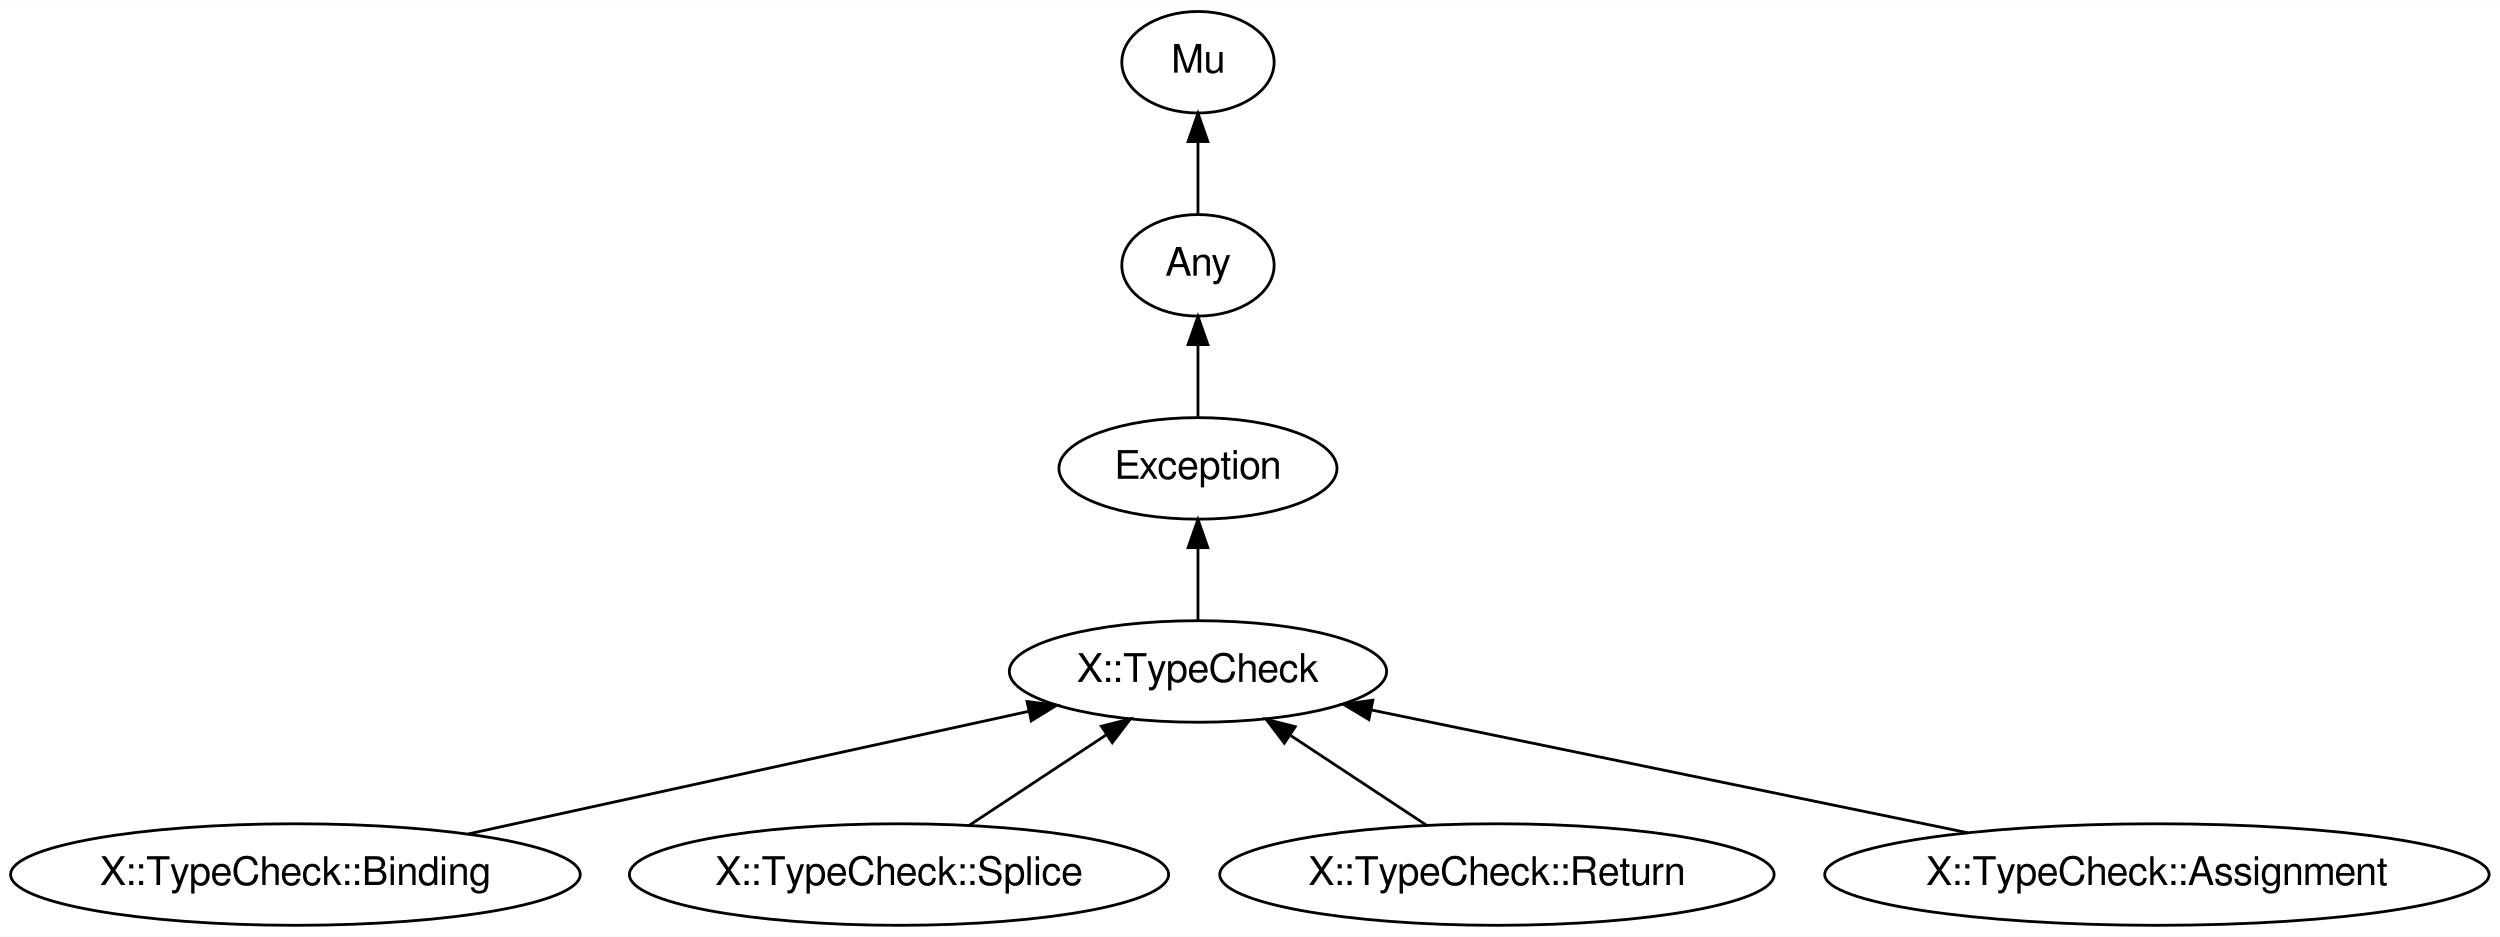
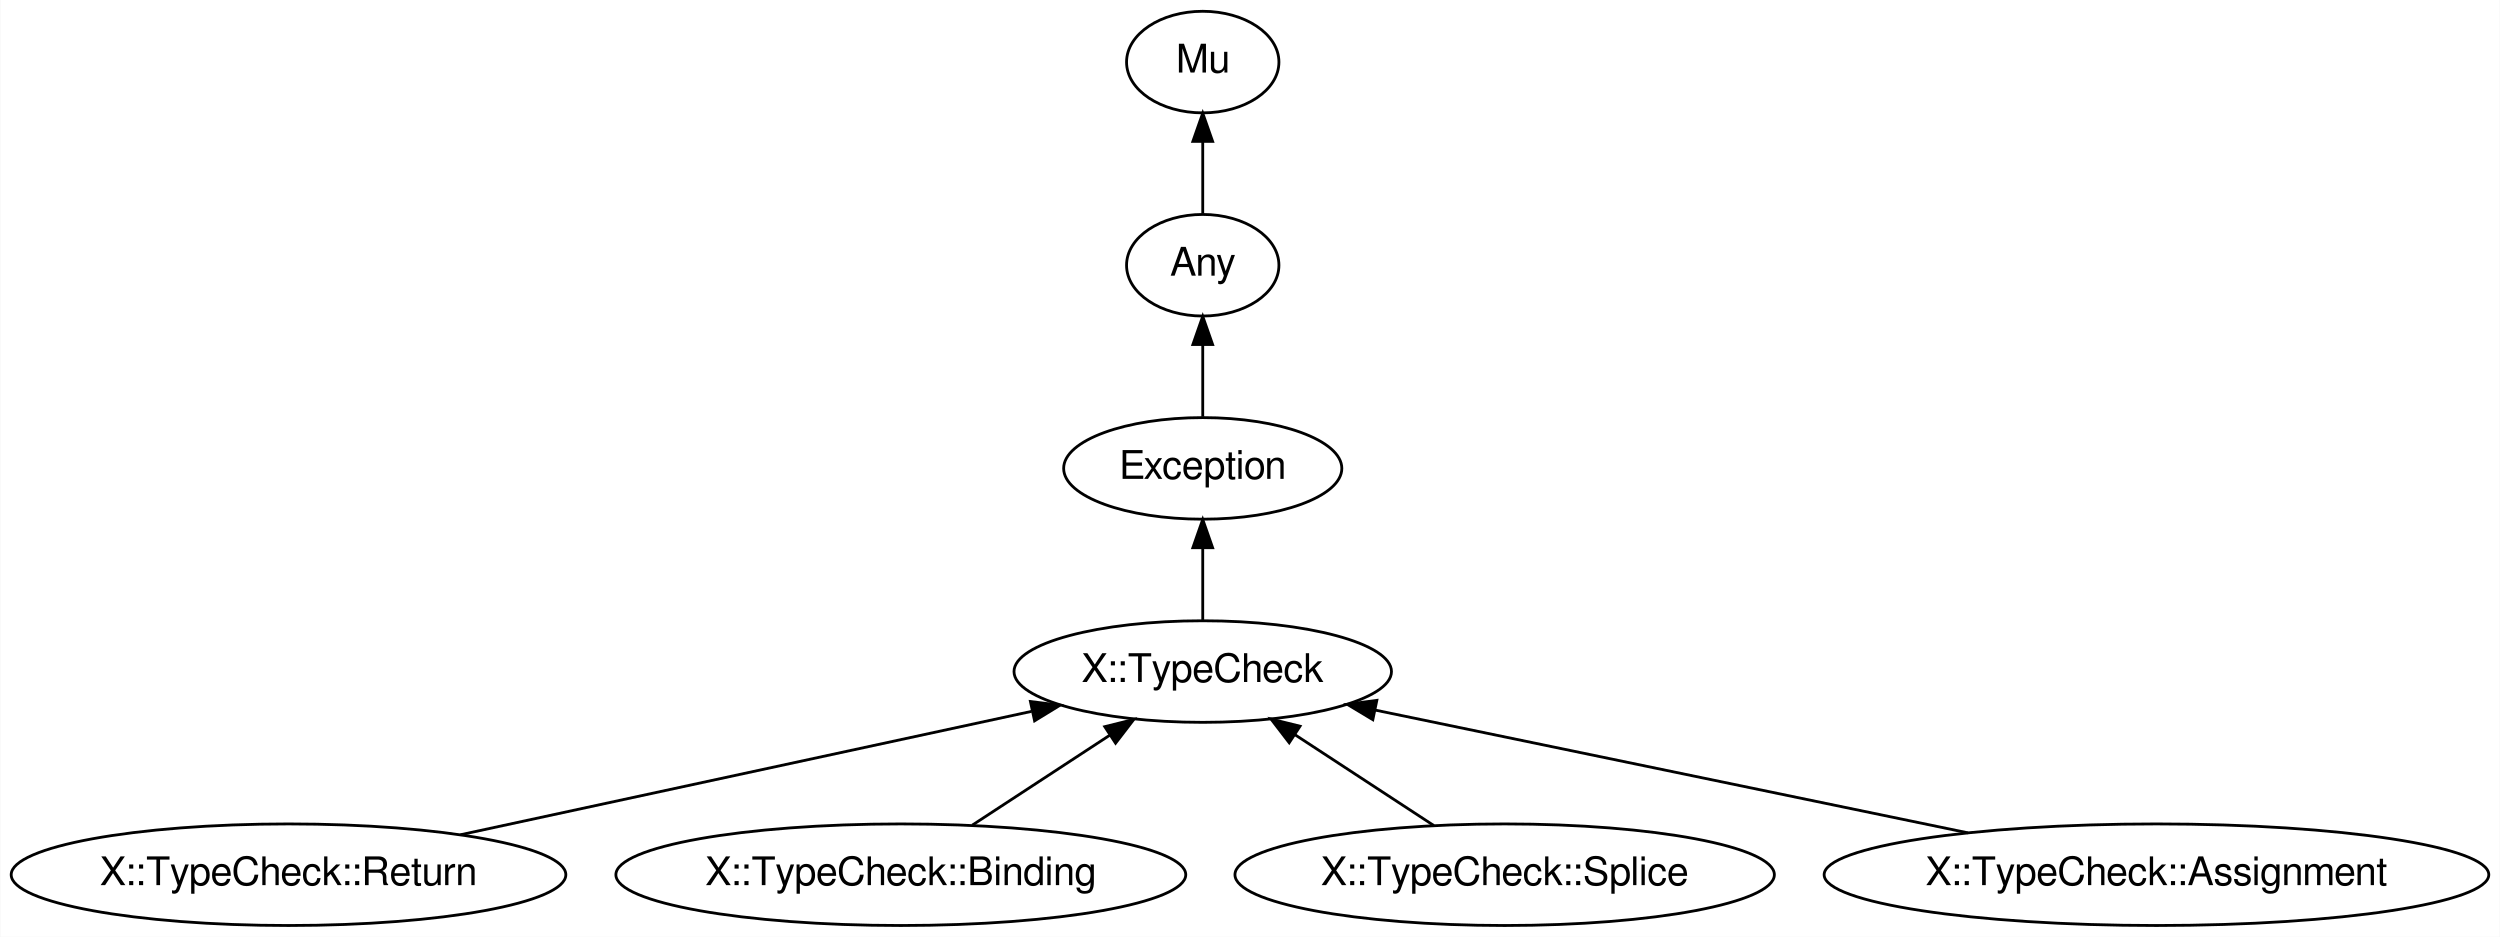
- <svg xmlns="http://www.w3.org/2000/svg" xmlns:xlink="http://www.w3.org/1999/xlink" width="886pt" height="332pt" viewBox="0.00 0.00 886.38 332.00">
+ <svg xmlns="http://www.w3.org/2000/svg" xmlns:xlink="http://www.w3.org/1999/xlink" width="886pt" height="332pt" viewBox="0.00 0.00 885.78 332.00">
  <g id="graph0" class="graph" transform="scale(1 1) rotate(0) translate(4 328)">
-     <polygon fill="white" stroke="none" points="-4,4 -4,-328 882.381,-328 882.381,4 -4,4" />
+     <polygon fill="white" stroke="none" points="-4,4 -4,-328 881.781,-328 881.781,4 -4,4" />
    <g id="node1" class="node">
      <g id="a_node1">
        <a xlink:href="/type/X::TypeCheck" xlink:title="X::TypeCheck">
-           <ellipse fill="none" stroke="#000000" cx="420.741" cy="-90" rx="66.888" ry="18" />
-           <text text-anchor="middle" x="420.741" y="-86.3" font-family="FreeSans" font-size="14.00" fill="#000000">X::TypeCheck</text>
+           <ellipse fill="none" stroke="#000000" cx="422.141" cy="-90" rx="66.888" ry="18" />
+           <text text-anchor="middle" x="422.141" y="-86.3" font-family="FreeSans" font-size="14.00" fill="#000000">X::TypeCheck</text>
        </a>
      </g>
    </g>
    <g id="node4" class="node">
      <g id="a_node4">
        <a xlink:href="/type/Exception" xlink:title="Exception">
-           <ellipse fill="none" stroke="#000000" cx="420.741" cy="-162" rx="49.291" ry="18" />
-           <text text-anchor="middle" x="420.741" y="-158.3" font-family="FreeSans" font-size="14.00" fill="#000000">Exception</text>
+           <ellipse fill="none" stroke="#000000" cx="422.141" cy="-162" rx="49.291" ry="18" />
+           <text text-anchor="middle" x="422.141" y="-158.3" font-family="FreeSans" font-size="14.00" fill="#000000">Exception</text>
        </a>
      </g>
    </g>
    <g id="edge1" class="edge">
-       <path fill="none" stroke="#000000" d="M420.741,-108.303C420.741,-116.017 420.741,-125.288 420.741,-133.888" />
-       <polygon fill="#000000" stroke="#000000" points="417.241,-133.896 420.741,-143.896 424.241,-133.896 417.241,-133.896" />
+       <path fill="none" stroke="#000000" d="M422.141,-108.303C422.141,-116.017 422.141,-125.288 422.141,-133.888" />
+       <polygon fill="#000000" stroke="#000000" points="418.641,-133.896 422.141,-143.896 425.641,-133.896 418.641,-133.896" />
    </g>
    <g id="node2" class="node">
      <g id="a_node2">
        <a xlink:href="/type/Mu" xlink:title="Mu">
-           <ellipse fill="none" stroke="#000000" cx="420.741" cy="-306" rx="27" ry="18" />
-           <text text-anchor="middle" x="420.741" y="-302.3" font-family="FreeSans" font-size="14.00" fill="#000000">Mu</text>
+           <ellipse fill="none" stroke="#000000" cx="422.141" cy="-306" rx="27" ry="18" />
+           <text text-anchor="middle" x="422.141" y="-302.3" font-family="FreeSans" font-size="14.00" fill="#000000">Mu</text>
        </a>
      </g>
    </g>
    <g id="node3" class="node">
      <g id="a_node3">
        <a xlink:href="/type/Any" xlink:title="Any">
-           <ellipse fill="none" stroke="#000000" cx="420.741" cy="-234" rx="27" ry="18" />
-           <text text-anchor="middle" x="420.741" y="-230.3" font-family="FreeSans" font-size="14.00" fill="#000000">Any</text>
+           <ellipse fill="none" stroke="#000000" cx="422.141" cy="-234" rx="27" ry="18" />
+           <text text-anchor="middle" x="422.141" y="-230.3" font-family="FreeSans" font-size="14.00" fill="#000000">Any</text>
        </a>
      </g>
    </g>
    <g id="edge2" class="edge">
-       <path fill="none" stroke="#000000" d="M420.741,-252.303C420.741,-260.017 420.741,-269.288 420.741,-277.888" />
-       <polygon fill="#000000" stroke="#000000" points="417.241,-277.896 420.741,-287.896 424.241,-277.896 417.241,-277.896" />
+       <path fill="none" stroke="#000000" d="M422.141,-252.303C422.141,-260.017 422.141,-269.288 422.141,-277.888" />
+       <polygon fill="#000000" stroke="#000000" points="418.641,-277.896 422.141,-287.896 425.641,-277.896 418.641,-277.896" />
    </g>
    <g id="edge3" class="edge">
-       <path fill="none" stroke="#000000" d="M420.741,-180.303C420.741,-188.017 420.741,-197.288 420.741,-205.888" />
-       <polygon fill="#000000" stroke="#000000" points="417.241,-205.896 420.741,-215.896 424.241,-205.896 417.241,-205.896" />
+       <path fill="none" stroke="#000000" d="M422.141,-180.303C422.141,-188.017 422.141,-197.288 422.141,-205.888" />
+       <polygon fill="#000000" stroke="#000000" points="418.641,-205.896 422.141,-215.896 425.641,-205.896 418.641,-205.896" />
    </g>
    <g id="node5" class="node">
      <g id="a_node5">
-         <a xlink:href="/type/X::TypeCheck::Binding" xlink:title="X::TypeCheck::Binding">
-           <ellipse fill="none" stroke="#000000" cx="100.741" cy="-18" rx="100.983" ry="18" />
-           <text text-anchor="middle" x="100.741" y="-14.3" font-family="FreeSans" font-size="14.00" fill="#000000">X::TypeCheck::Binding</text>
+         <a xlink:href="/type/X::TypeCheck::Return" xlink:title="X::TypeCheck::Return">
+           <ellipse fill="none" stroke="#000000" cx="98.141" cy="-18" rx="98.283" ry="18" />
+           <text text-anchor="middle" x="98.141" y="-14.3" font-family="FreeSans" font-size="14.00" fill="#000000">X::TypeCheck::Return</text>
        </a>
      </g>
    </g>
    <g id="edge4" class="edge">
-       <path fill="none" stroke="#000000" d="M162.062,-32.414C219.243,-44.922 304.01,-63.465 360.757,-75.878" />
-       <polygon fill="#000000" stroke="#000000" points="360.146,-79.328 370.663,-78.045 361.642,-72.489 360.146,-79.328" />
+       <path fill="none" stroke="#000000" d="M159.083,-32.166C217.014,-44.682 303.651,-63.4 361.487,-75.896" />
+       <polygon fill="#000000" stroke="#000000" points="361.067,-79.385 371.58,-78.076 362.545,-72.543 361.067,-79.385" />
    </g>
    <g id="node6" class="node">
      <g id="a_node6">
-         <a xlink:href="/type/X::TypeCheck::Splice" xlink:title="X::TypeCheck::Splice">
-           <ellipse fill="none" stroke="#000000" cx="314.741" cy="-18" rx="95.583" ry="18" />
-           <text text-anchor="middle" x="314.741" y="-14.3" font-family="FreeSans" font-size="14.00" fill="#000000">X::TypeCheck::Splice</text>
+         <a xlink:href="/type/X::TypeCheck::Binding" xlink:title="X::TypeCheck::Binding">
+           <ellipse fill="none" stroke="#000000" cx="315.141" cy="-18" rx="100.983" ry="18" />
+           <text text-anchor="middle" x="315.141" y="-14.3" font-family="FreeSans" font-size="14.00" fill="#000000">X::TypeCheck::Binding</text>
        </a>
      </g>
    </g>
    <g id="edge5" class="edge">
-       <path fill="none" stroke="#000000" d="M339.593,-35.412C354.153,-45.027 372.706,-57.279 388.395,-67.64" />
-       <polygon fill="#000000" stroke="#000000" points="386.501,-70.583 396.774,-73.173 390.358,-64.741 386.501,-70.583" />
+       <path fill="none" stroke="#000000" d="M340.499,-35.589C355.099,-45.141 373.608,-57.249 389.31,-67.522" />
+       <polygon fill="#000000" stroke="#000000" points="387.418,-70.466 397.702,-73.012 391.25,-64.608 387.418,-70.466" />
    </g>
    <g id="node7" class="node">
      <g id="a_node7">
-         <a xlink:href="/type/X::TypeCheck::Return" xlink:title="X::TypeCheck::Return">
-           <ellipse fill="none" stroke="#000000" cx="526.741" cy="-18" rx="98.283" ry="18" />
-           <text text-anchor="middle" x="526.741" y="-14.3" font-family="FreeSans" font-size="14.00" fill="#000000">X::TypeCheck::Return</text>
+         <a xlink:href="/type/X::TypeCheck::Splice" xlink:title="X::TypeCheck::Splice">
+           <ellipse fill="none" stroke="#000000" cx="529.141" cy="-18" rx="95.583" ry="18" />
+           <text text-anchor="middle" x="529.141" y="-14.3" font-family="FreeSans" font-size="14.00" fill="#000000">X::TypeCheck::Splice</text>
        </a>
      </g>
    </g>
    <g id="edge6" class="edge">
-       <path fill="none" stroke="#000000" d="M501.621,-35.589C487.291,-45.052 469.16,-57.025 453.698,-67.236" />
-       <polygon fill="#000000" stroke="#000000" points="451.368,-64.581 444.952,-73.012 455.225,-70.422 451.368,-64.581" />
+       <path fill="none" stroke="#000000" d="M504.055,-35.412C489.357,-45.027 470.63,-57.279 454.792,-67.64" />
+       <polygon fill="#000000" stroke="#000000" points="452.787,-64.769 446.335,-73.173 456.619,-70.627 452.787,-64.769" />
    </g>
    <g id="node8" class="node">
      <g id="a_node8">
        <a xlink:href="/type/X::TypeCheck::Assignment" xlink:title="X::TypeCheck::Assignment">
-           <ellipse fill="none" stroke="#000000" cx="760.741" cy="-18" rx="117.779" ry="18" />
-           <text text-anchor="middle" x="760.741" y="-14.3" font-family="FreeSans" font-size="14.00" fill="#000000">X::TypeCheck::Assignment</text>
+           <ellipse fill="none" stroke="#000000" cx="760.141" cy="-18" rx="117.779" ry="18" />
+           <text text-anchor="middle" x="760.141" y="-14.3" font-family="FreeSans" font-size="14.00" fill="#000000">X::TypeCheck::Assignment</text>
        </a>
      </g>
    </g>
    <g id="edge7" class="edge">
-       <path fill="none" stroke="#000000" d="M693.568,-32.83C632.099,-45.485 541.899,-64.056 482.271,-76.332" />
-       <polygon fill="#000000" stroke="#000000" points="481.33,-72.952 472.241,-78.397 482.742,-79.808 481.33,-72.952" />
+       <path fill="none" stroke="#000000" d="M693.363,-32.83C632.256,-45.485 542.586,-64.056 483.31,-76.332" />
+       <polygon fill="#000000" stroke="#000000" points="482.421,-72.942 473.338,-78.397 483.841,-79.796 482.421,-72.942" />
    </g>
  </g>
</svg>
